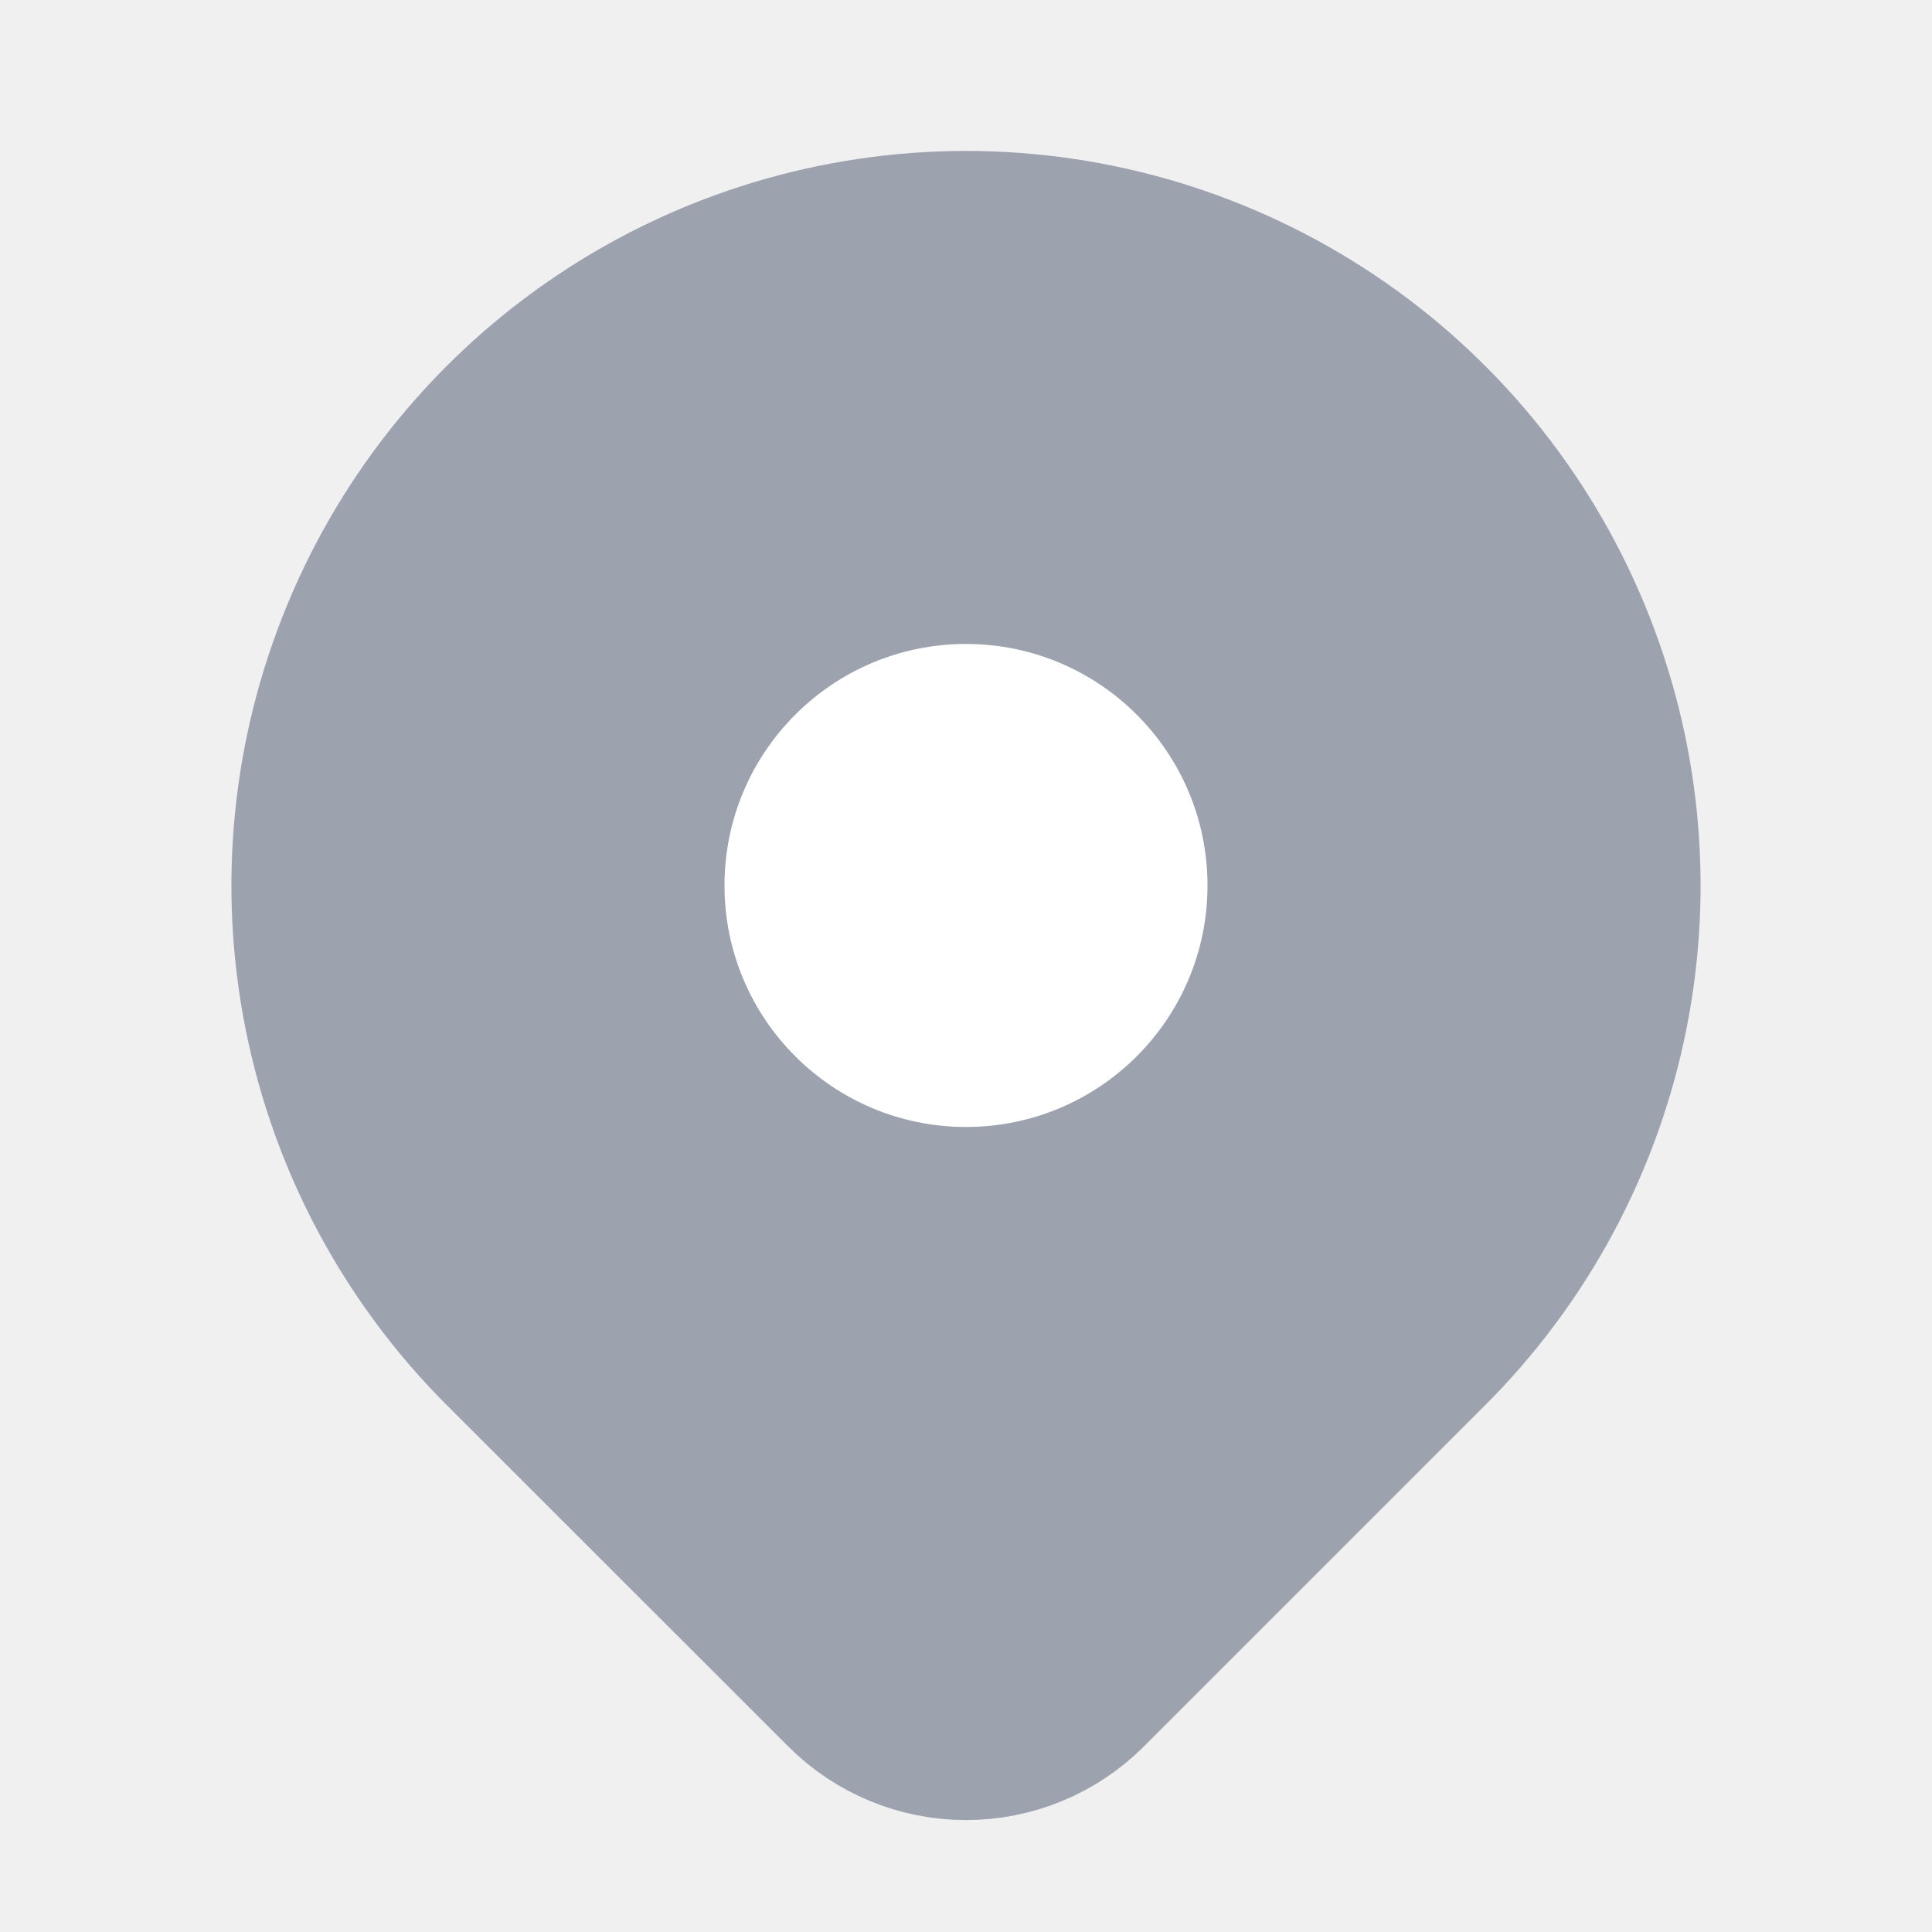
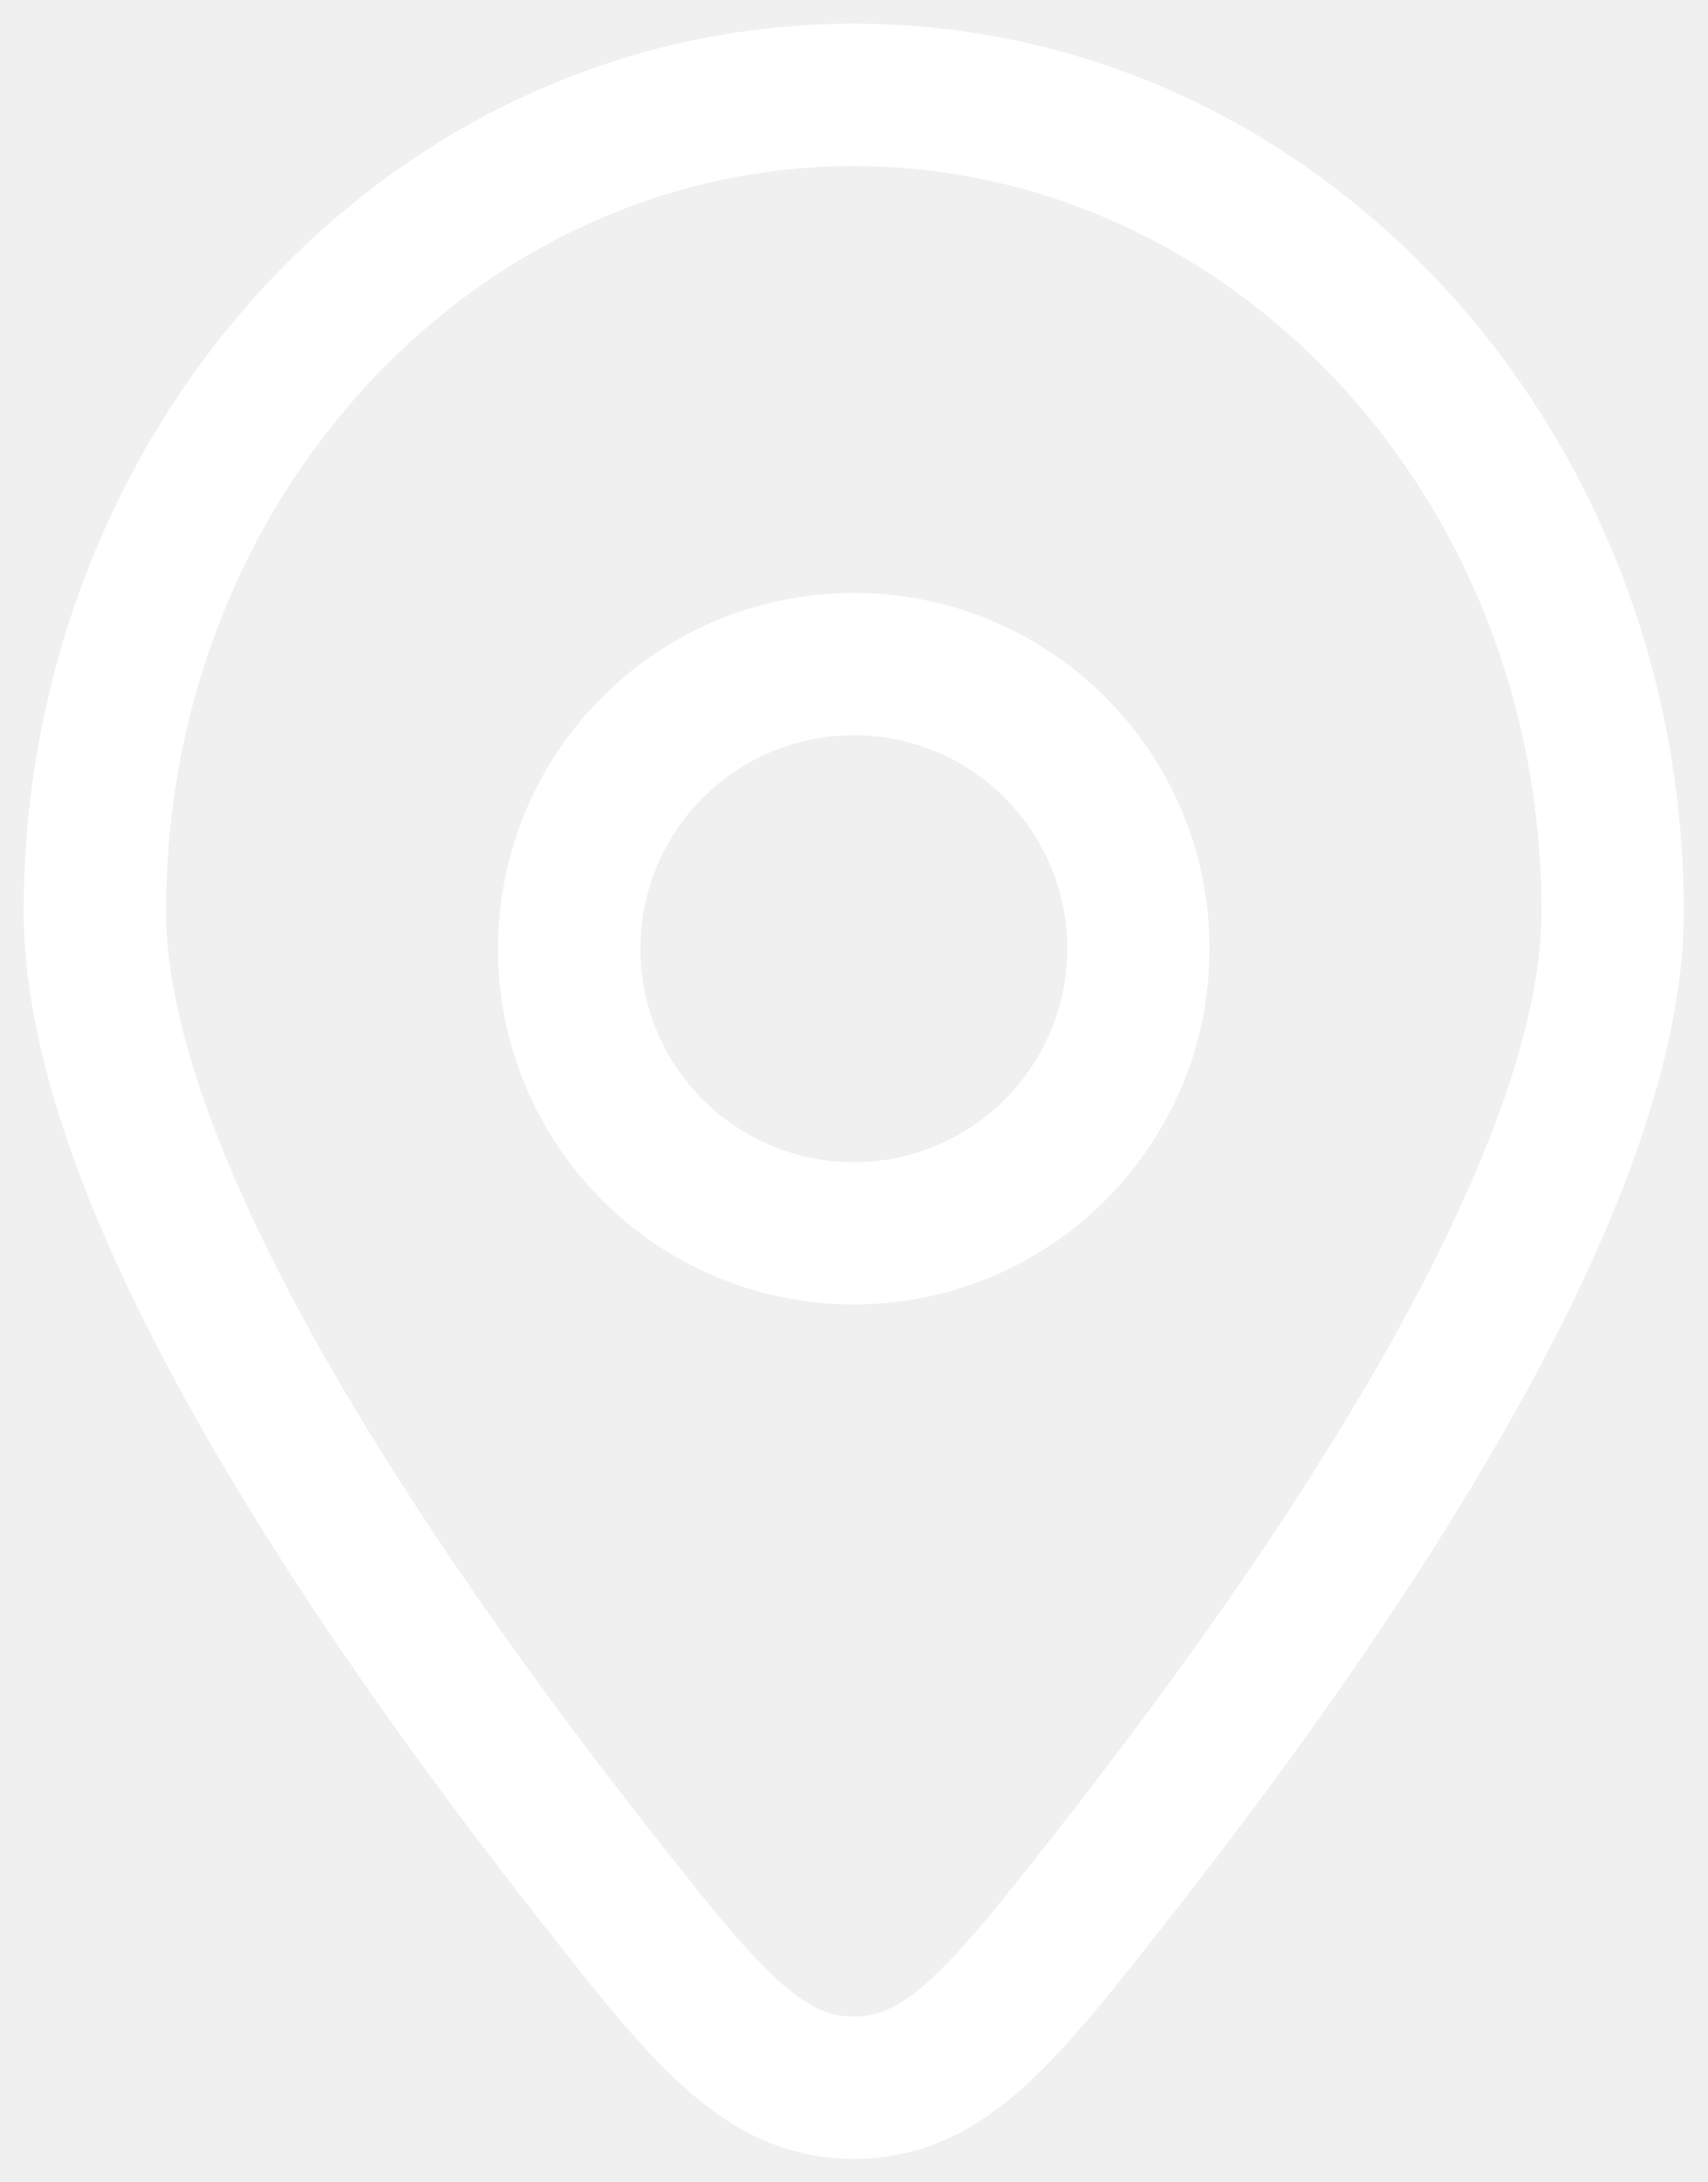
- <svg xmlns="http://www.w3.org/2000/svg" width="16" height="16" viewBox="0 0 16 16" fill="none">
-   <path d="M11.771 11.105L8.943 13.933C8.693 14.183 8.354 14.323 8 14.323C7.647 14.323 7.308 14.183 7.058 13.933L4.229 11.105C3.483 10.359 2.975 9.409 2.769 8.374C2.563 7.339 2.669 6.267 3.073 5.293C3.476 4.318 4.16 3.485 5.037 2.899C5.914 2.313 6.945 2 8 2C9.055 2 10.086 2.313 10.963 2.899C11.84 3.485 12.524 4.318 12.927 5.293C13.331 6.267 13.437 7.339 13.231 8.374C13.025 9.409 12.517 10.359 11.771 11.105Z" fill="#9CA3AF" stroke="#9CA3AF" stroke-width="1.5" stroke-linecap="round" stroke-linejoin="round" />
-   <path d="M8 9.333C9.105 9.333 10 8.438 10 7.333C10 6.229 9.105 5.333 8 5.333C6.895 5.333 6 6.229 6 7.333C6 8.438 6.895 9.333 8 9.333Z" fill="white" />
+ <svg xmlns="http://www.w3.org/2000/svg" width="18" height="23" viewBox="0 0 18 23" fill="none">
+   <path d="M11.781 19.701L11.191 19.238L11.781 19.701ZM6.219 19.701L5.629 20.163L6.219 19.701ZM9 22.006V21.256V22.006ZM17 9.609H16.25C16.25 10.835 15.61 12.476 14.604 14.256C13.614 16.006 12.334 17.779 11.191 19.238L11.781 19.701L12.371 20.163C13.537 18.676 14.867 16.837 15.909 14.995C16.935 13.181 17.75 11.249 17.75 9.609H17ZM6.219 19.701L6.809 19.238C5.666 17.779 4.386 16.006 3.396 14.256C2.39 12.476 1.75 10.835 1.75 9.609H1H0.25C0.25 11.249 1.065 13.181 2.091 14.995C3.133 16.837 4.463 18.676 5.629 20.163L6.219 19.701ZM1 9.609H1.75C1.75 5.216 5.047 1.75 9 1.75V1V0.25C4.117 0.25 0.25 4.493 0.25 9.609H1ZM9 1V1.75C12.953 1.75 16.25 5.216 16.25 9.609H17H17.75C17.75 4.493 13.883 0.25 9 0.25V1ZM11.781 19.701L11.191 19.238C10.572 20.027 10.164 20.543 9.799 20.874C9.466 21.176 9.244 21.256 9 21.256V22.006V22.756C9.729 22.756 10.295 22.45 10.808 21.984C11.289 21.548 11.785 20.911 12.371 20.163L11.781 19.701ZM6.219 19.701L5.629 20.163C6.215 20.911 6.711 21.548 7.192 21.984C7.705 22.45 8.271 22.756 9 22.756V22.006V21.256C8.756 21.256 8.534 21.176 8.201 20.874C7.836 20.543 7.428 20.027 6.809 19.238L6.219 19.701ZM6 10H5.25C5.25 12.071 6.929 13.75 9 13.75V13V12.25C7.757 12.25 6.75 11.243 6.75 10H6ZM9 13V13.75C11.071 13.75 12.75 12.071 12.75 10H12H11.25C11.25 11.243 10.243 12.25 9 12.25V13ZM12 10H12.75C12.75 7.929 11.071 6.25 9 6.25V7V7.75C10.243 7.75 11.25 8.757 11.25 10H12ZM9 7V6.25C6.929 6.25 5.25 7.929 5.25 10H6H6.75C6.75 8.757 7.757 7.75 9 7.75V7Z" fill="white" />
</svg>
